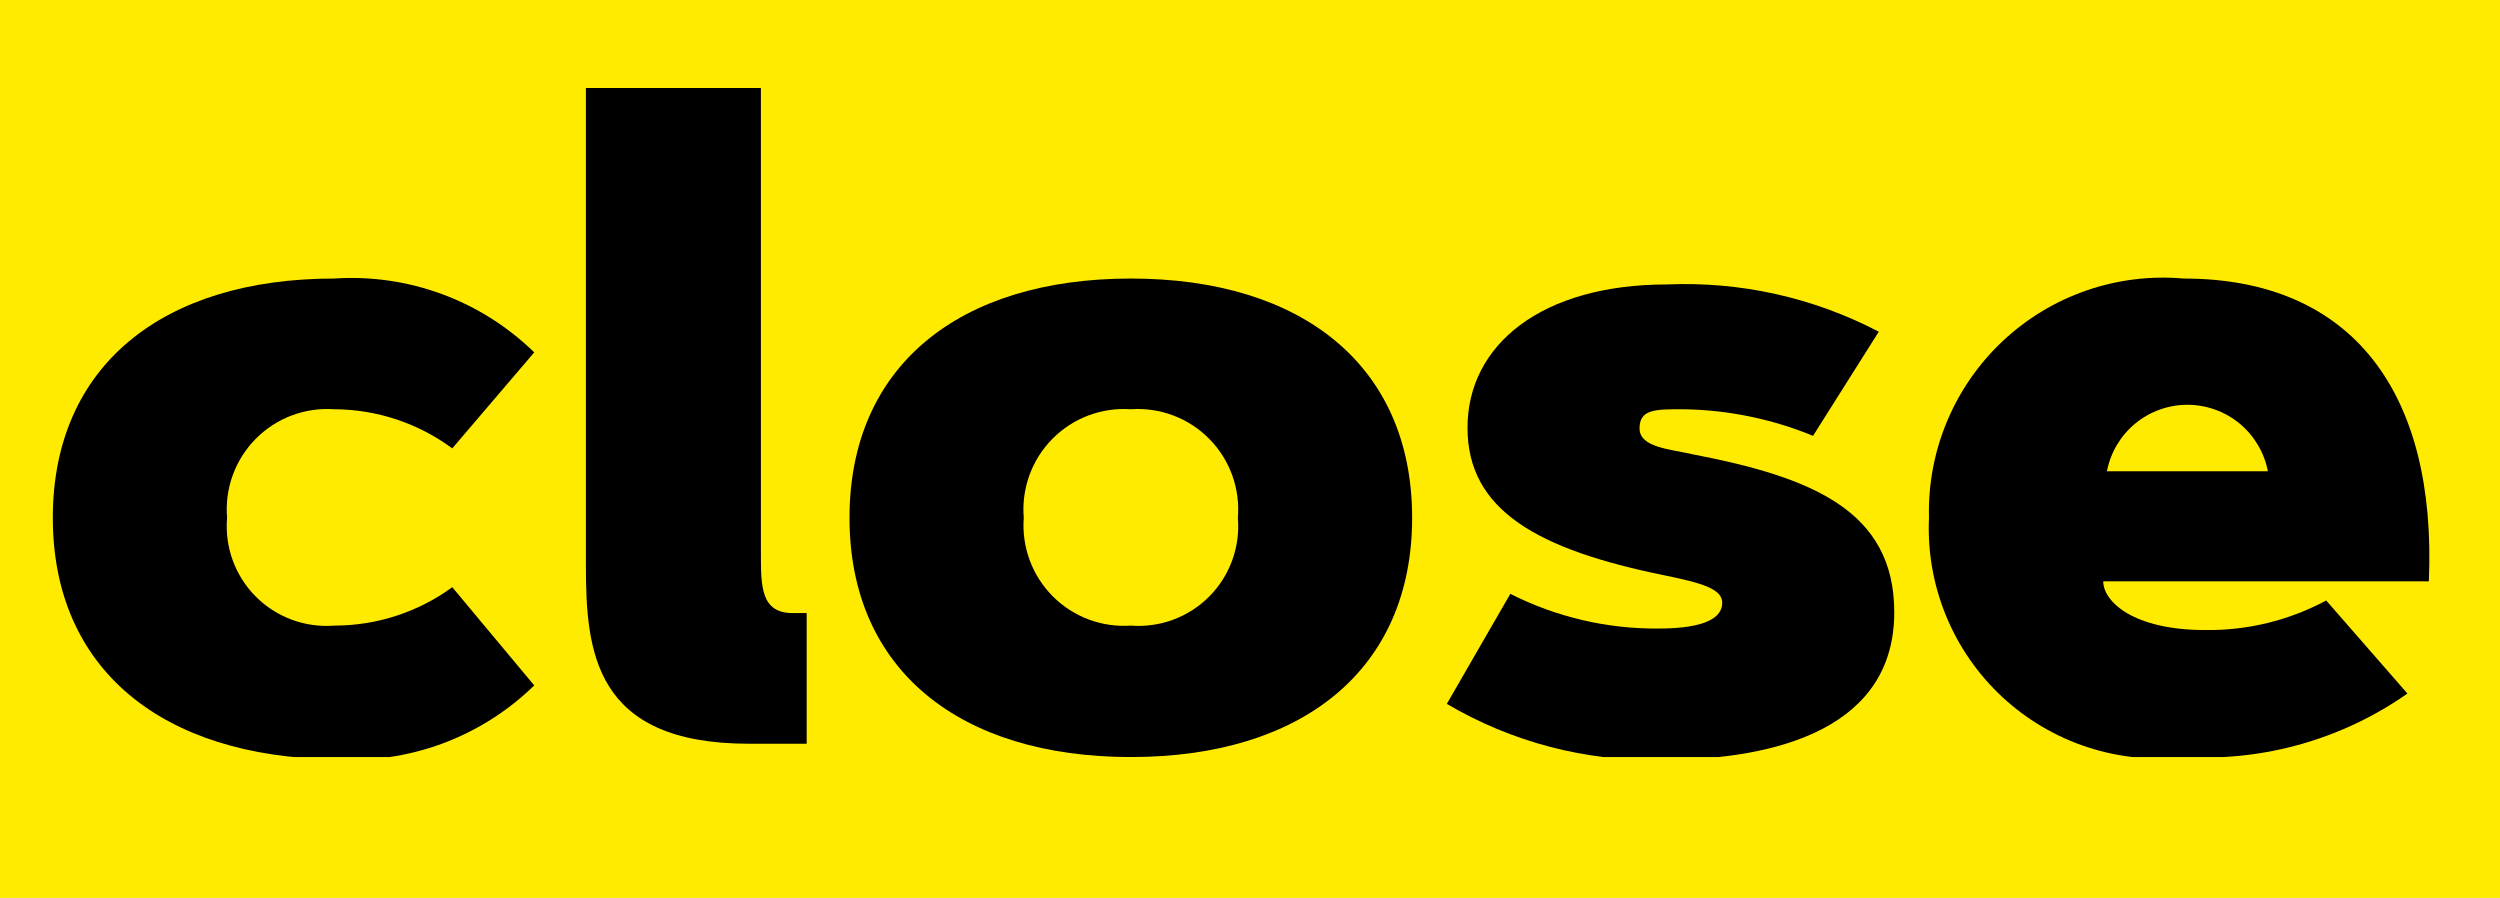
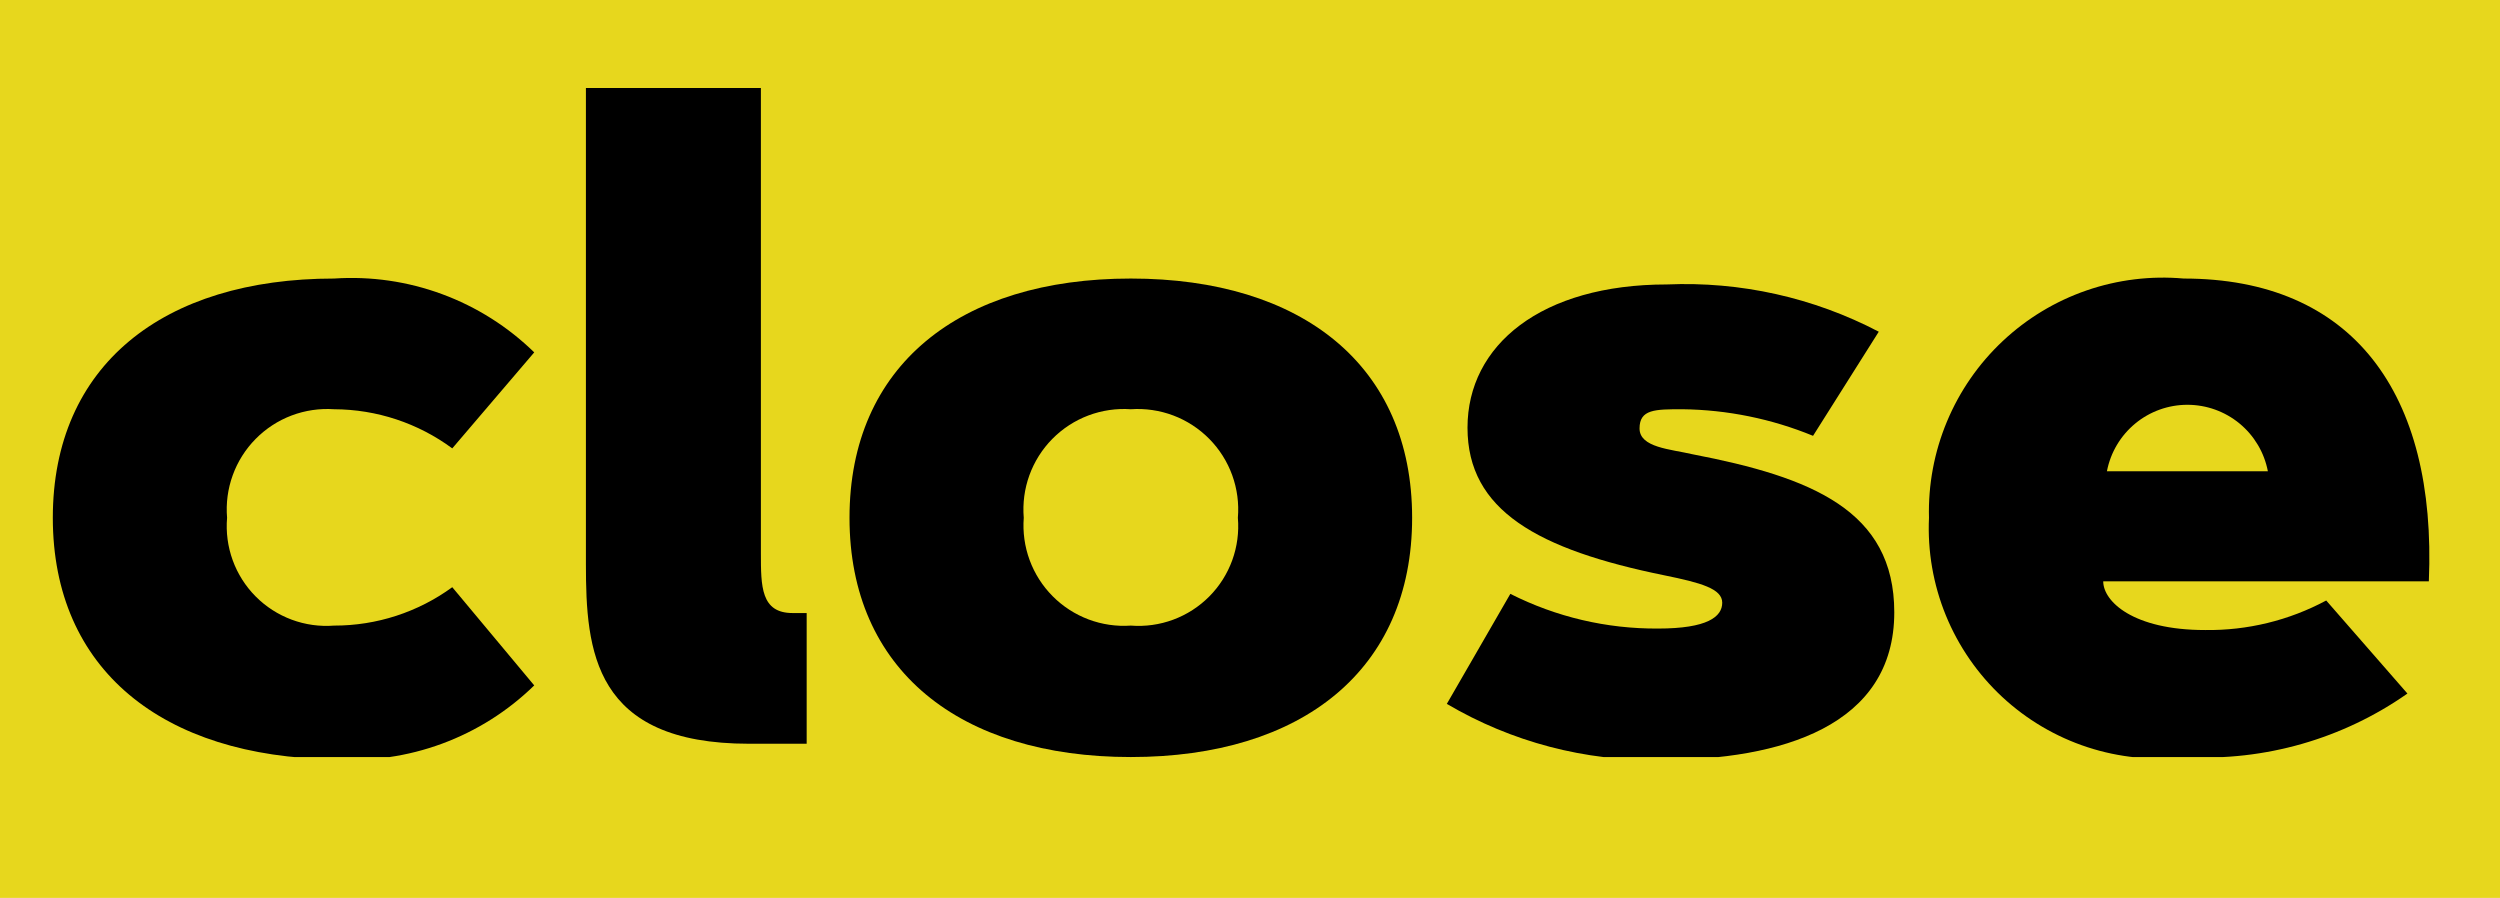
<svg xmlns="http://www.w3.org/2000/svg" width="142" height="51" viewBox="0 0 142 51" fill="none">
-   <rect width="142" height="51" fill="#FFEB00" />
-   <g clip-path="url(#clip0_196_7842)">
-     <path d="M18.979 35.534C21.39 35.538 23.74 34.774 25.689 33.353L30.344 38.931C28.851 40.39 27.067 41.518 25.108 42.241C23.15 42.964 21.061 43.265 18.979 43.126C9.249 43 3 38.051 3 29.411C3 20.77 9.249 15.821 18.979 15.821C21.061 15.682 23.15 15.983 25.108 16.706C27.067 17.429 28.851 18.556 30.344 20.015L25.689 25.468C23.745 24.032 21.395 23.254 18.979 23.245C18.158 23.188 17.335 23.309 16.565 23.599C15.796 23.89 15.098 24.344 14.521 24.93C13.943 25.515 13.499 26.219 13.219 26.992C12.938 27.766 12.829 28.591 12.898 29.411C12.828 30.229 12.938 31.052 13.218 31.824C13.498 32.595 13.943 33.297 14.522 33.879C15.1 34.462 15.799 34.911 16.568 35.197C17.338 35.483 18.16 35.598 18.979 35.534Z" fill="black" />
-     <path d="M33.279 5H43.219V31.424C43.219 33.311 43.219 34.821 45.022 34.821H45.819V42.245H42.548C33.699 42.245 33.279 36.96 33.279 32.053V5Z" fill="black" />
-     <path d="M48.252 29.411C48.252 20.77 54.501 15.821 64.231 15.821C73.96 15.821 80.209 20.77 80.209 29.411C80.209 38.051 73.96 43 64.231 43C54.501 43 48.252 38.051 48.252 29.411ZM70.312 29.411C70.38 28.591 70.27 27.766 69.99 26.992C69.71 26.219 69.266 25.515 68.688 24.93C68.111 24.344 67.413 23.89 66.644 23.599C65.874 23.309 65.051 23.188 64.231 23.245C63.41 23.188 62.587 23.309 61.817 23.599C61.048 23.89 60.35 24.344 59.773 24.93C59.195 25.515 58.751 26.219 58.471 26.992C58.191 27.766 58.081 28.591 58.149 29.411C58.087 30.227 58.202 31.047 58.485 31.816C58.768 32.584 59.213 33.282 59.79 33.863C60.367 34.444 61.062 34.894 61.828 35.183C62.594 35.471 63.414 35.591 64.231 35.534C65.049 35.598 65.871 35.483 66.641 35.197C67.411 34.911 68.109 34.462 68.687 33.879C69.266 33.297 69.711 32.595 69.991 31.824C70.272 31.052 70.381 30.229 70.312 29.411Z" fill="black" />
-     <path d="M102.981 24.755C100.625 23.787 98.106 23.274 95.558 23.245C94.006 23.245 93.126 23.245 93.126 24.336C93.126 25.426 94.887 25.51 96.145 25.804C102.897 27.104 107.594 28.991 107.594 34.779C107.594 41.239 101.178 43.168 94.3 43.168C90.043 43.247 85.847 42.143 82.18 39.98L85.786 33.731C88.386 35.045 91.261 35.721 94.174 35.702C96.984 35.702 97.823 35.031 97.823 34.234C97.823 33.437 96.606 33.102 94.552 32.682C87.338 31.214 83.354 28.991 83.354 24.294C83.354 19.596 87.548 16.157 94.677 16.157C98.856 15.976 103.008 16.901 106.714 18.841L102.981 24.755Z" fill="black" />
-     <path d="M109.566 29.411C109.517 27.537 109.865 25.674 110.587 23.944C111.309 22.214 112.389 20.656 113.755 19.373C115.121 18.089 116.744 17.11 118.515 16.497C120.287 15.886 122.168 15.655 124.035 15.821C133.597 15.821 138.42 22.28 137.959 33.018H119.464C119.464 34.15 121.141 35.786 125.251 35.786C127.649 35.819 130.016 35.242 132.129 34.108L136.742 39.393C133.07 41.969 128.64 43.239 124.161 43C122.277 43.221 120.367 43.029 118.565 42.439C116.762 41.849 115.11 40.873 113.721 39.581C112.333 38.288 111.242 36.709 110.525 34.953C109.807 33.197 109.48 31.306 109.566 29.411ZM128.816 26.768C128.611 25.706 128.043 24.747 127.209 24.058C126.375 23.369 125.327 22.992 124.245 22.992C123.163 22.992 122.114 23.369 121.28 24.058C120.446 24.747 119.878 25.706 119.673 26.768H128.816Z" fill="black" />
+   <rect width="142" height="51" fill="#E7D71D" />
+   <g clip-path="url(#clip0_38_702)">
+     <path d="M18.979 35.534C21.39 35.538 23.74 34.774 25.689 33.353L30.344 38.931C28.851 40.39 27.067 41.518 25.108 42.241C23.15 42.964 21.061 43.265 18.979 43.126C9.249 43 3 38.051 3 29.411C3 20.77 9.249 15.821 18.979 15.821C21.061 15.682 23.15 15.983 25.108 16.706C27.067 17.429 28.851 18.556 30.344 20.015L25.689 25.468C23.745 24.032 21.395 23.254 18.979 23.245C18.158 23.188 17.335 23.309 16.565 23.599C15.796 23.89 15.098 24.344 14.521 24.93C13.943 25.515 13.499 26.219 13.219 26.992C12.938 27.766 12.829 28.591 12.898 29.411C12.828 30.229 12.938 31.052 13.218 31.824C13.498 32.595 13.943 33.297 14.522 33.879C15.1 34.462 15.799 34.911 16.568 35.197C17.338 35.483 18.16 35.598 18.979 35.534V35.534Z" fill="black" />
+     <path d="M33.28 5H43.219V31.424C43.219 33.311 43.219 34.821 45.022 34.821H45.819V42.245H42.548C33.699 42.245 33.28 36.96 33.28 32.053V5Z" fill="black" />
+     <path d="M48.252 29.411C48.252 20.77 54.501 15.821 64.23 15.821C73.96 15.821 80.209 20.77 80.209 29.411C80.209 38.051 73.96 43 64.23 43C54.501 43 48.252 38.051 48.252 29.411ZM70.311 29.411C70.38 28.591 70.27 27.766 69.99 26.992C69.71 26.219 69.266 25.515 68.688 24.93C68.11 24.344 67.413 23.89 66.644 23.599C65.874 23.309 65.051 23.188 64.23 23.245C63.41 23.188 62.586 23.309 61.817 23.599C61.047 23.89 60.35 24.344 59.772 24.93C59.195 25.515 58.751 26.219 58.47 26.992C58.19 27.766 58.081 28.591 58.149 29.411C58.087 30.227 58.201 31.047 58.484 31.816C58.767 32.584 59.212 33.282 59.789 33.863C60.366 34.444 61.062 34.894 61.828 35.183C62.594 35.471 63.413 35.591 64.23 35.534C65.049 35.598 65.871 35.483 66.641 35.197C67.41 34.911 68.109 34.462 68.687 33.879C69.266 33.297 69.71 32.595 69.991 31.824C70.271 31.052 70.381 30.229 70.311 29.411V29.411Z" fill="black" />
+     <path d="M102.981 24.755C100.625 23.787 98.106 23.274 95.558 23.245C94.007 23.245 93.126 23.245 93.126 24.336C93.126 25.426 94.887 25.51 96.145 25.804C102.897 27.104 107.595 28.991 107.595 34.779C107.595 41.239 101.178 43.168 94.3 43.168C90.043 43.247 85.847 42.143 82.18 39.98L85.787 33.731C88.386 35.045 91.261 35.721 94.174 35.702C96.984 35.702 97.823 35.031 97.823 34.234C97.823 33.437 96.607 33.102 94.552 32.682C87.338 31.214 83.354 28.991 83.354 24.294C83.354 19.596 87.548 16.157 94.677 16.157C98.856 15.976 103.008 16.901 106.714 18.841L102.981 24.755Z" fill="black" />
+     <path d="M109.566 29.411C109.517 27.537 109.865 25.674 110.587 23.944C111.309 22.214 112.388 20.656 113.755 19.373C115.121 18.089 116.743 17.11 118.515 16.497C120.286 15.886 122.168 15.655 124.034 15.821C133.596 15.821 138.419 22.28 137.958 33.018H119.463C119.463 34.15 121.141 35.786 125.251 35.786C127.649 35.819 130.015 35.242 132.129 34.108L136.742 39.393C133.07 41.969 128.64 43.239 124.16 43C122.276 43.221 120.367 43.029 118.564 42.439C116.762 41.849 115.109 40.873 113.721 39.581C112.333 38.288 111.242 36.709 110.524 34.953C109.807 33.197 109.48 31.306 109.566 29.411V29.411ZM128.815 26.768C128.611 25.706 128.043 24.747 127.209 24.058C126.374 23.369 125.326 22.992 124.244 22.992C123.162 22.992 122.114 23.369 121.28 24.058C120.446 24.747 119.877 25.706 119.673 26.768H128.815Z" fill="black" />
  </g>
  <defs>
-     <clipPath id="clip0_196_7842">
+     <clipPath id="clip0_38_702">
      <rect width="135" height="38" fill="white" transform="translate(3 5)" />
    </clipPath>
  </defs>
</svg>
